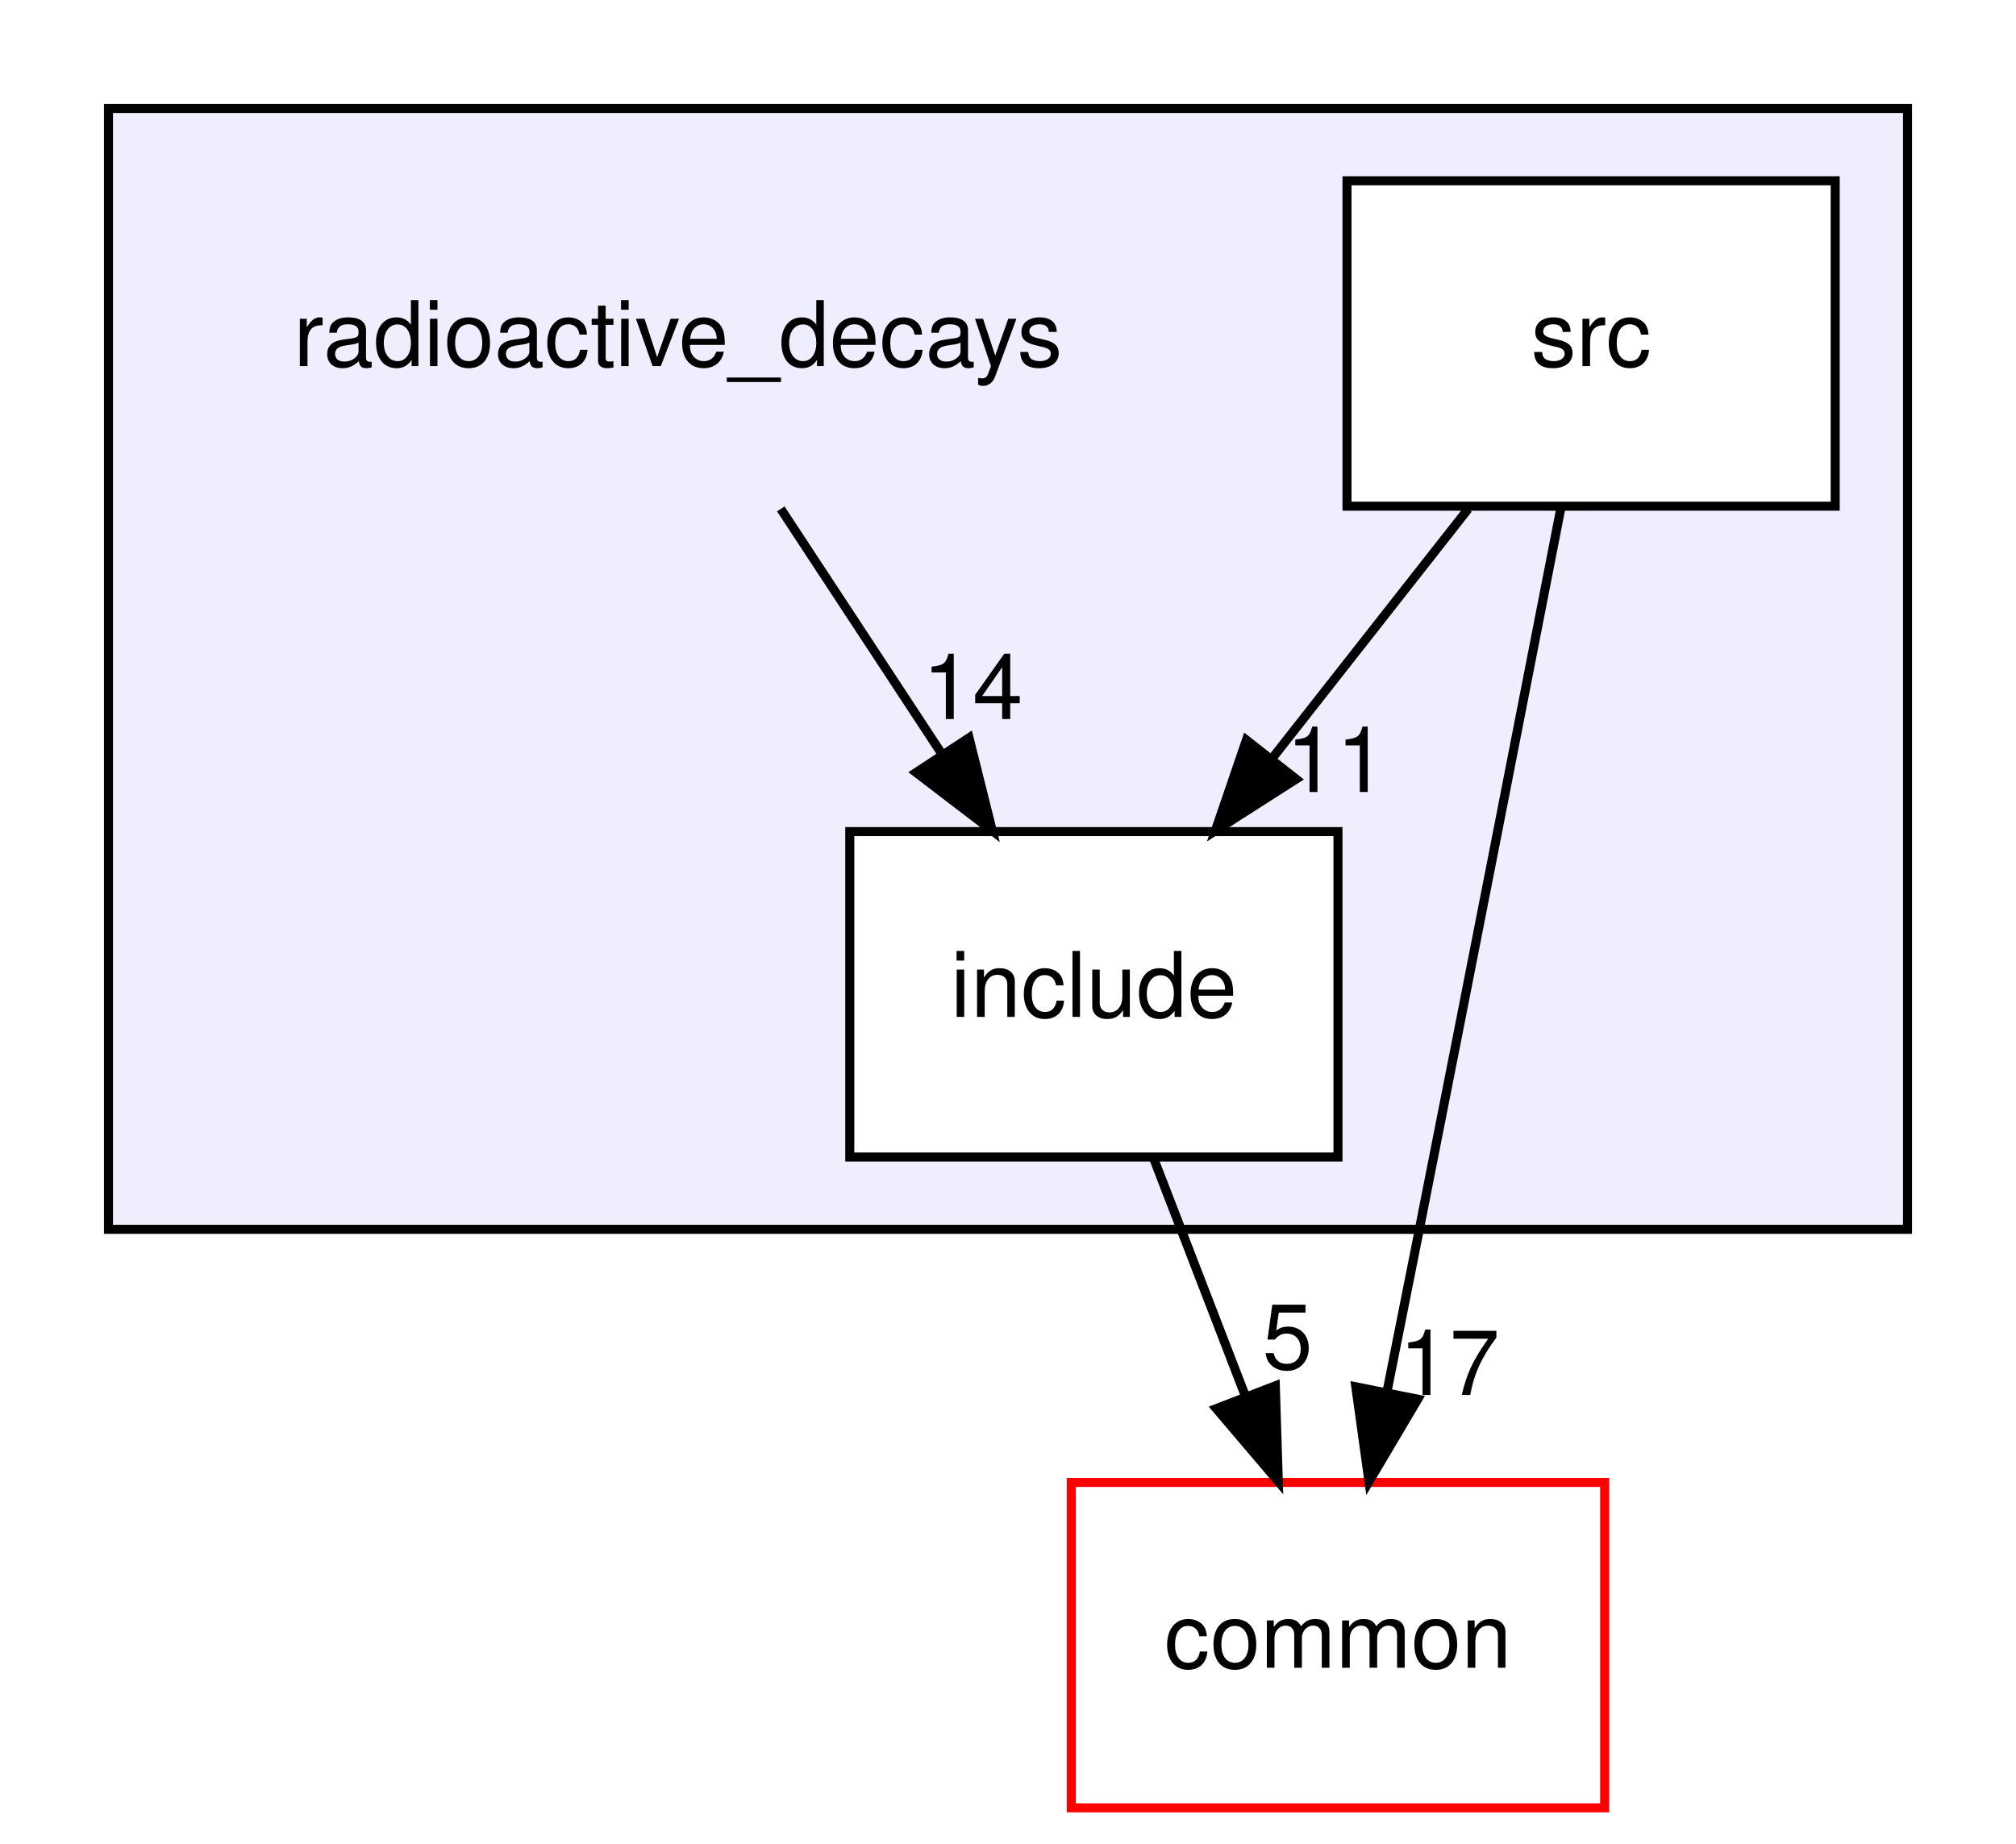
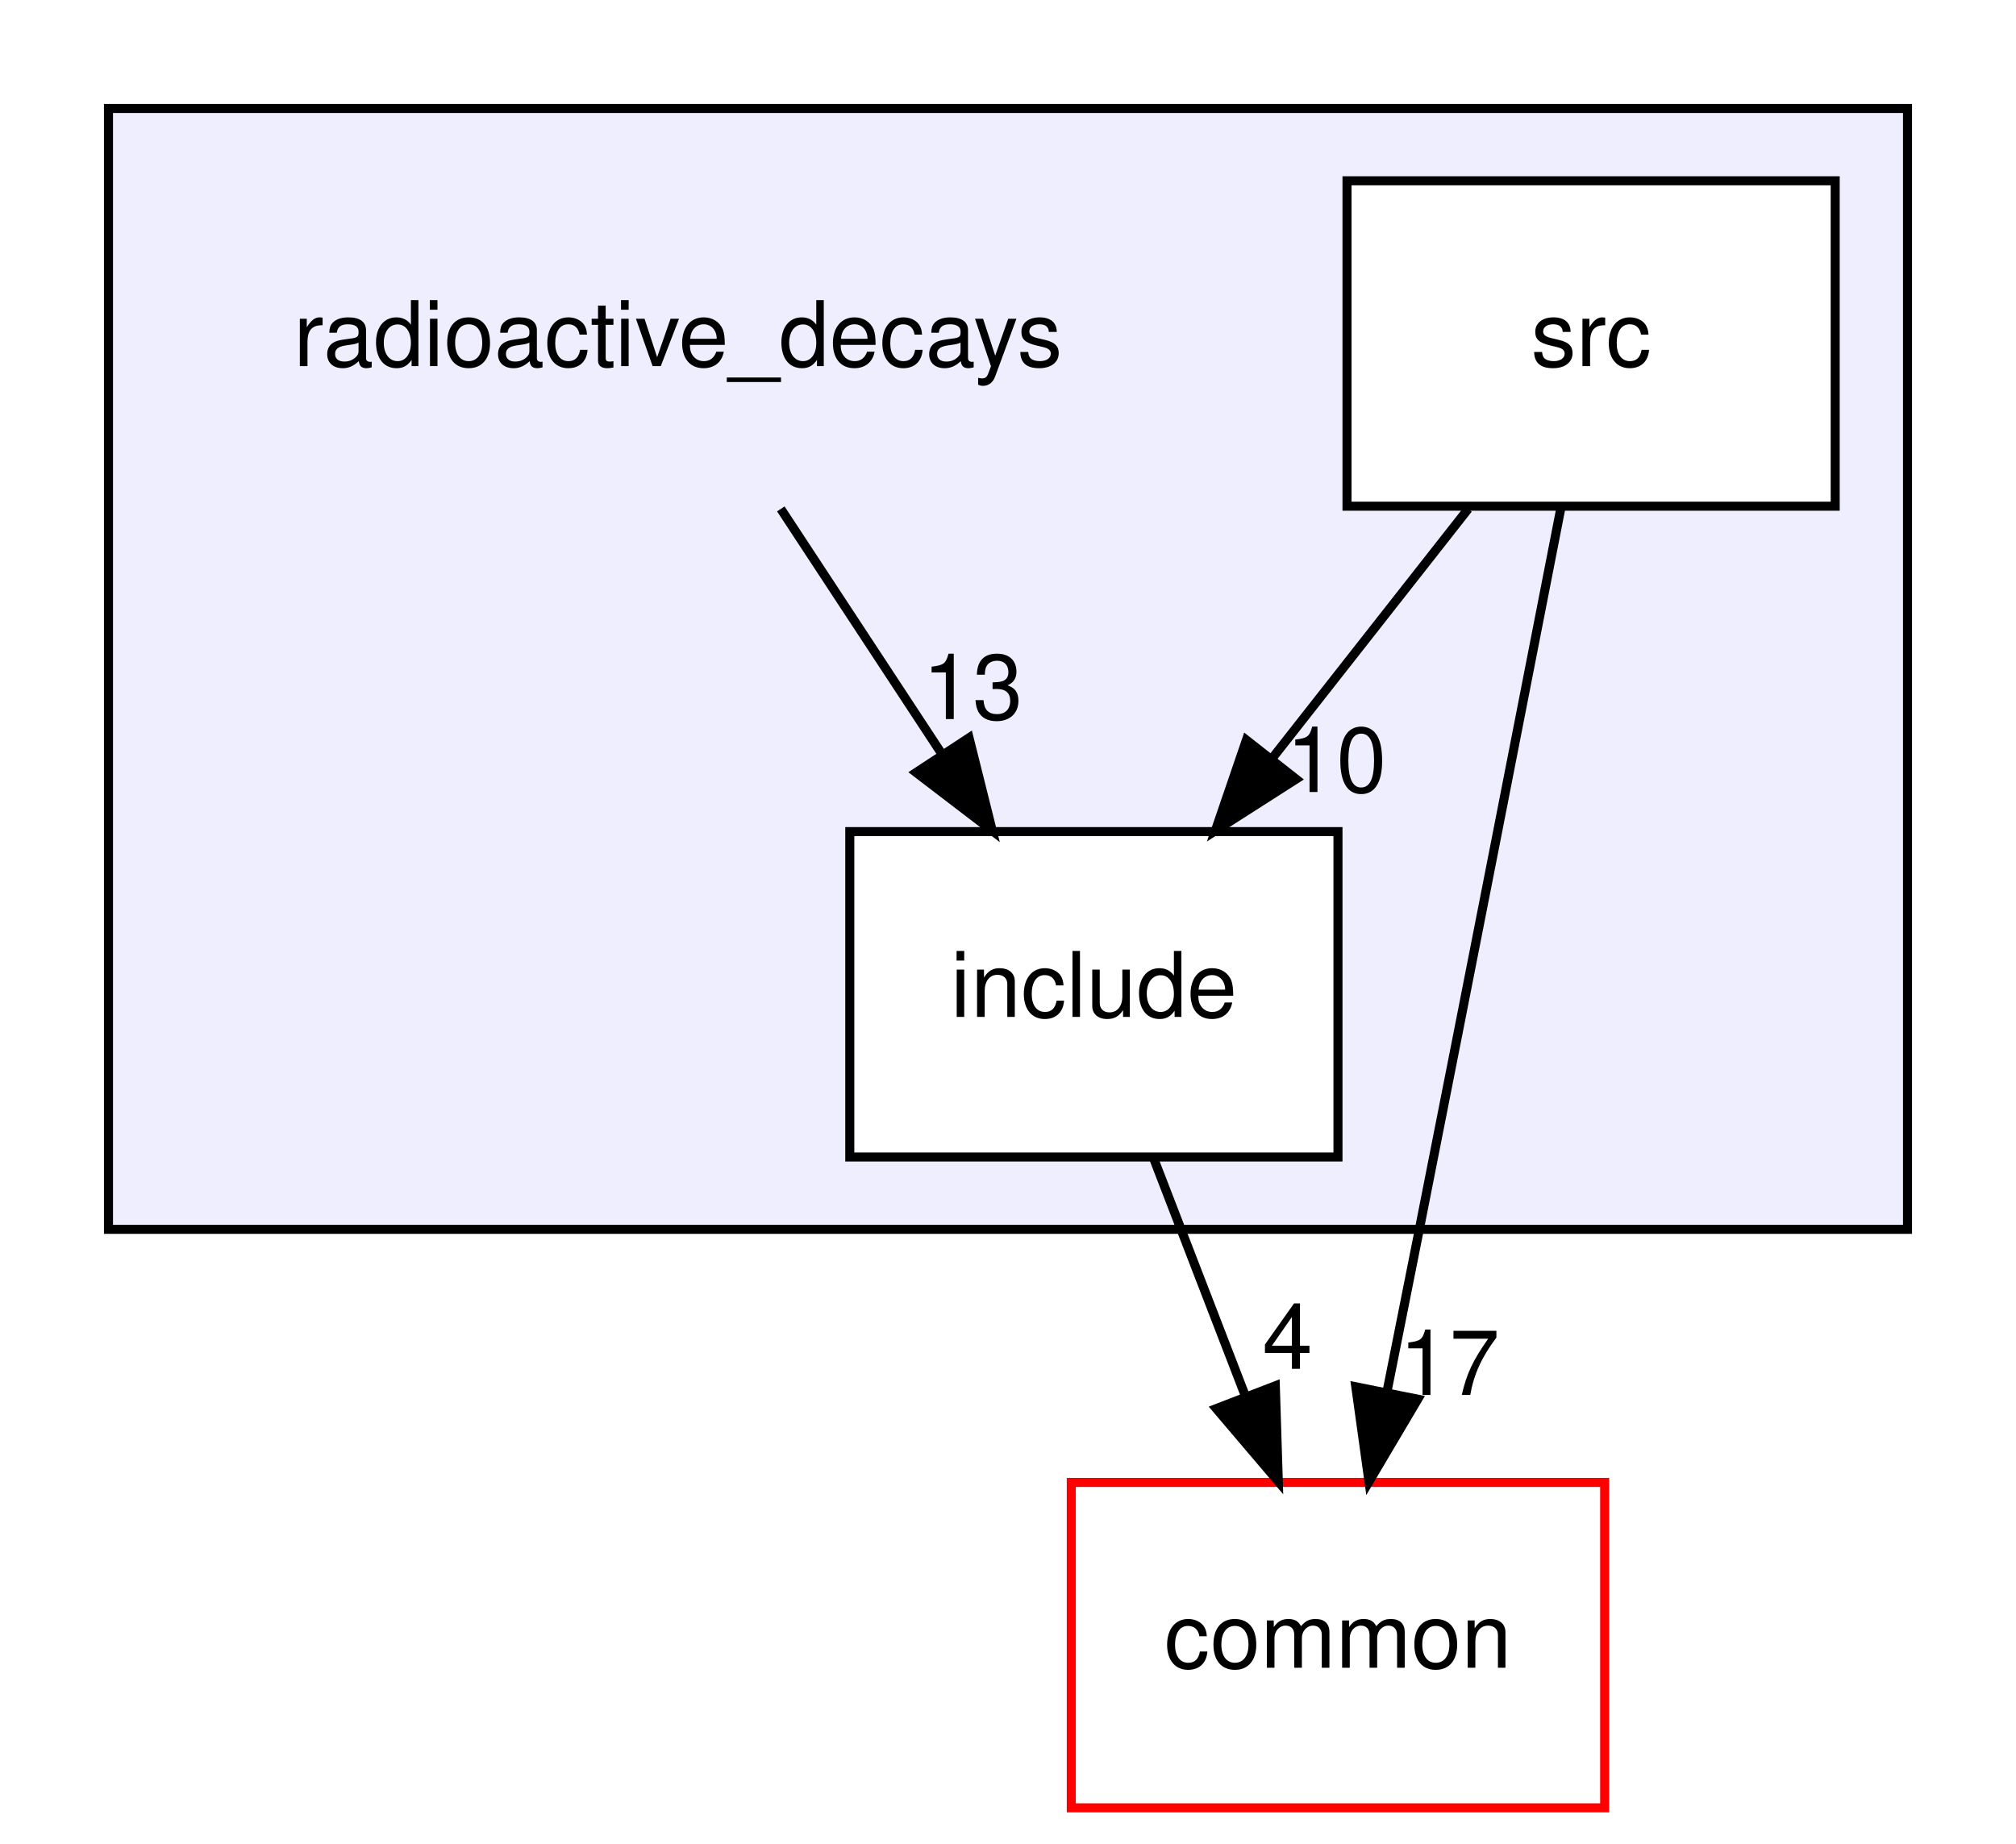
<svg xmlns="http://www.w3.org/2000/svg" xmlns:xlink="http://www.w3.org/1999/xlink" width="223pt" height="204pt" viewBox="0.00 0.00 223.00 204.00">
  <g id="graph0" class="graph" transform="scale(1 1) rotate(0) translate(4 200)">
    <polygon fill="white" stroke="transparent" points="-4,4 -4,-200 219,-200 219,4 -4,4" />
    <g id="clust1" class="cluster">
      <g id="a_clust1">
        <a xlink:href="dir_c36bb099819ad84805be167dee96fbce.html" target="_top">
          <polygon fill="#eeeeff" stroke="black" points="8,-64 8,-188 207,-188 207,-64 8,-64" />
        </a>
      </g>
    </g>
    <g id="node1" class="node">
      <text text-anchor="middle" x="71" y="-159.5" font-family="Helvetica,sans-Serif" font-size="10.00">radioactive_decays</text>
    </g>
    <g id="node2" class="node">
      <g id="a_node2">
        <a xlink:href="dir_cc4f7c071413eda74783f4f9188a2332.html" target="_top" xlink:title="include">
          <polygon fill="white" stroke="black" points="144,-108 90,-108 90,-72 144,-72 144,-108" />
          <text text-anchor="middle" x="117" y="-87.5" font-family="Helvetica,sans-Serif" font-size="10.00">include</text>
        </a>
      </g>
    </g>
    <g id="edge4" class="edge">
      <path fill="none" stroke="black" d="M82.37,-143.7C87.72,-135.56 94.2,-125.69 100.11,-116.7" />
      <polygon fill="black" stroke="black" points="103.19,-118.38 105.76,-108.1 97.34,-114.54 103.19,-118.38" />
      <g id="a_edge4-headlabel">
-         <a xlink:href="dir_000008_000013.html" target="_top" xlink:title="14">
-           <text text-anchor="middle" x="103.59" y="-120.45" font-family="Helvetica,sans-Serif" font-size="10.00">14</text>
+         <a xlink:href="dir_000008_000013.html" target="_top" xlink:title="13">
+           <text text-anchor="middle" x="103.59" y="-120.45" font-family="Helvetica,sans-Serif" font-size="10.00">13</text>
        </a>
      </g>
    </g>
    <g id="node4" class="node">
      <g id="a_node4">
        <a xlink:href="dir_bdd9a5d540de89e9fe90efdfc6973a4f.html" target="_top" xlink:title="common">
          <polygon fill="white" stroke="red" points="173.5,-36 114.5,-36 114.5,0 173.5,0 173.5,-36" />
          <text text-anchor="middle" x="144" y="-15.5" font-family="Helvetica,sans-Serif" font-size="10.00">common</text>
        </a>
      </g>
    </g>
    <g id="edge3" class="edge">
      <path fill="none" stroke="black" d="M123.67,-71.7C126.71,-63.81 130.38,-54.3 133.76,-45.55" />
      <polygon fill="black" stroke="black" points="137.07,-46.69 137.4,-36.1 130.54,-44.17 137.07,-46.69" />
      <g id="a_edge3-headlabel">
-         <a xlink:href="dir_000013_000000.html" target="_top" xlink:title="5">
-           <text text-anchor="middle" x="138.42" y="-48.57" font-family="Helvetica,sans-Serif" font-size="10.00">5</text>
+         <a xlink:href="dir_000013_000000.html" target="_top" xlink:title="4">
+           <text text-anchor="middle" x="138.42" y="-48.57" font-family="Helvetica,sans-Serif" font-size="10.00">4</text>
        </a>
      </g>
    </g>
    <g id="node3" class="node">
      <g id="a_node3">
        <a xlink:href="dir_fa719980a1b7d4d52b7831b795f5e2fd.html" target="_top" xlink:title="src">
          <polygon fill="white" stroke="black" points="199,-180 145,-180 145,-144 199,-144 199,-180" />
          <text text-anchor="middle" x="172" y="-159.5" font-family="Helvetica,sans-Serif" font-size="10.00">src</text>
        </a>
      </g>
    </g>
    <g id="edge2" class="edge">
      <path fill="none" stroke="black" d="M158.4,-143.7C151.88,-135.39 143.93,-125.28 136.75,-116.14" />
      <polygon fill="black" stroke="black" points="139.37,-113.81 130.44,-108.1 133.87,-118.13 139.37,-113.81" />
      <g id="a_edge2-headlabel">
-         <a xlink:href="dir_000012_000013.html" target="_top" xlink:title="11">
-           <text text-anchor="middle" x="143.82" y="-112.38" font-family="Helvetica,sans-Serif" font-size="10.00">11</text>
+         <a xlink:href="dir_000012_000013.html" target="_top" xlink:title="10">
+           <text text-anchor="middle" x="143.82" y="-112.38" font-family="Helvetica,sans-Serif" font-size="10.00">10</text>
        </a>
      </g>
    </g>
    <g id="edge1" class="edge">
      <path fill="none" stroke="black" d="M168.66,-143.82C164.88,-124.43 158.53,-91.94 153,-64 151.86,-58.24 150.63,-52.06 149.45,-46.18" />
      <polygon fill="black" stroke="black" points="152.83,-45.21 147.43,-36.09 145.97,-46.58 152.83,-45.21" />
      <g id="a_edge1-headlabel">
        <a xlink:href="dir_000012_000000.html" target="_top" xlink:title="17">
          <text text-anchor="middle" x="156.32" y="-45.68" font-family="Helvetica,sans-Serif" font-size="10.00">17</text>
        </a>
      </g>
    </g>
  </g>
</svg>
